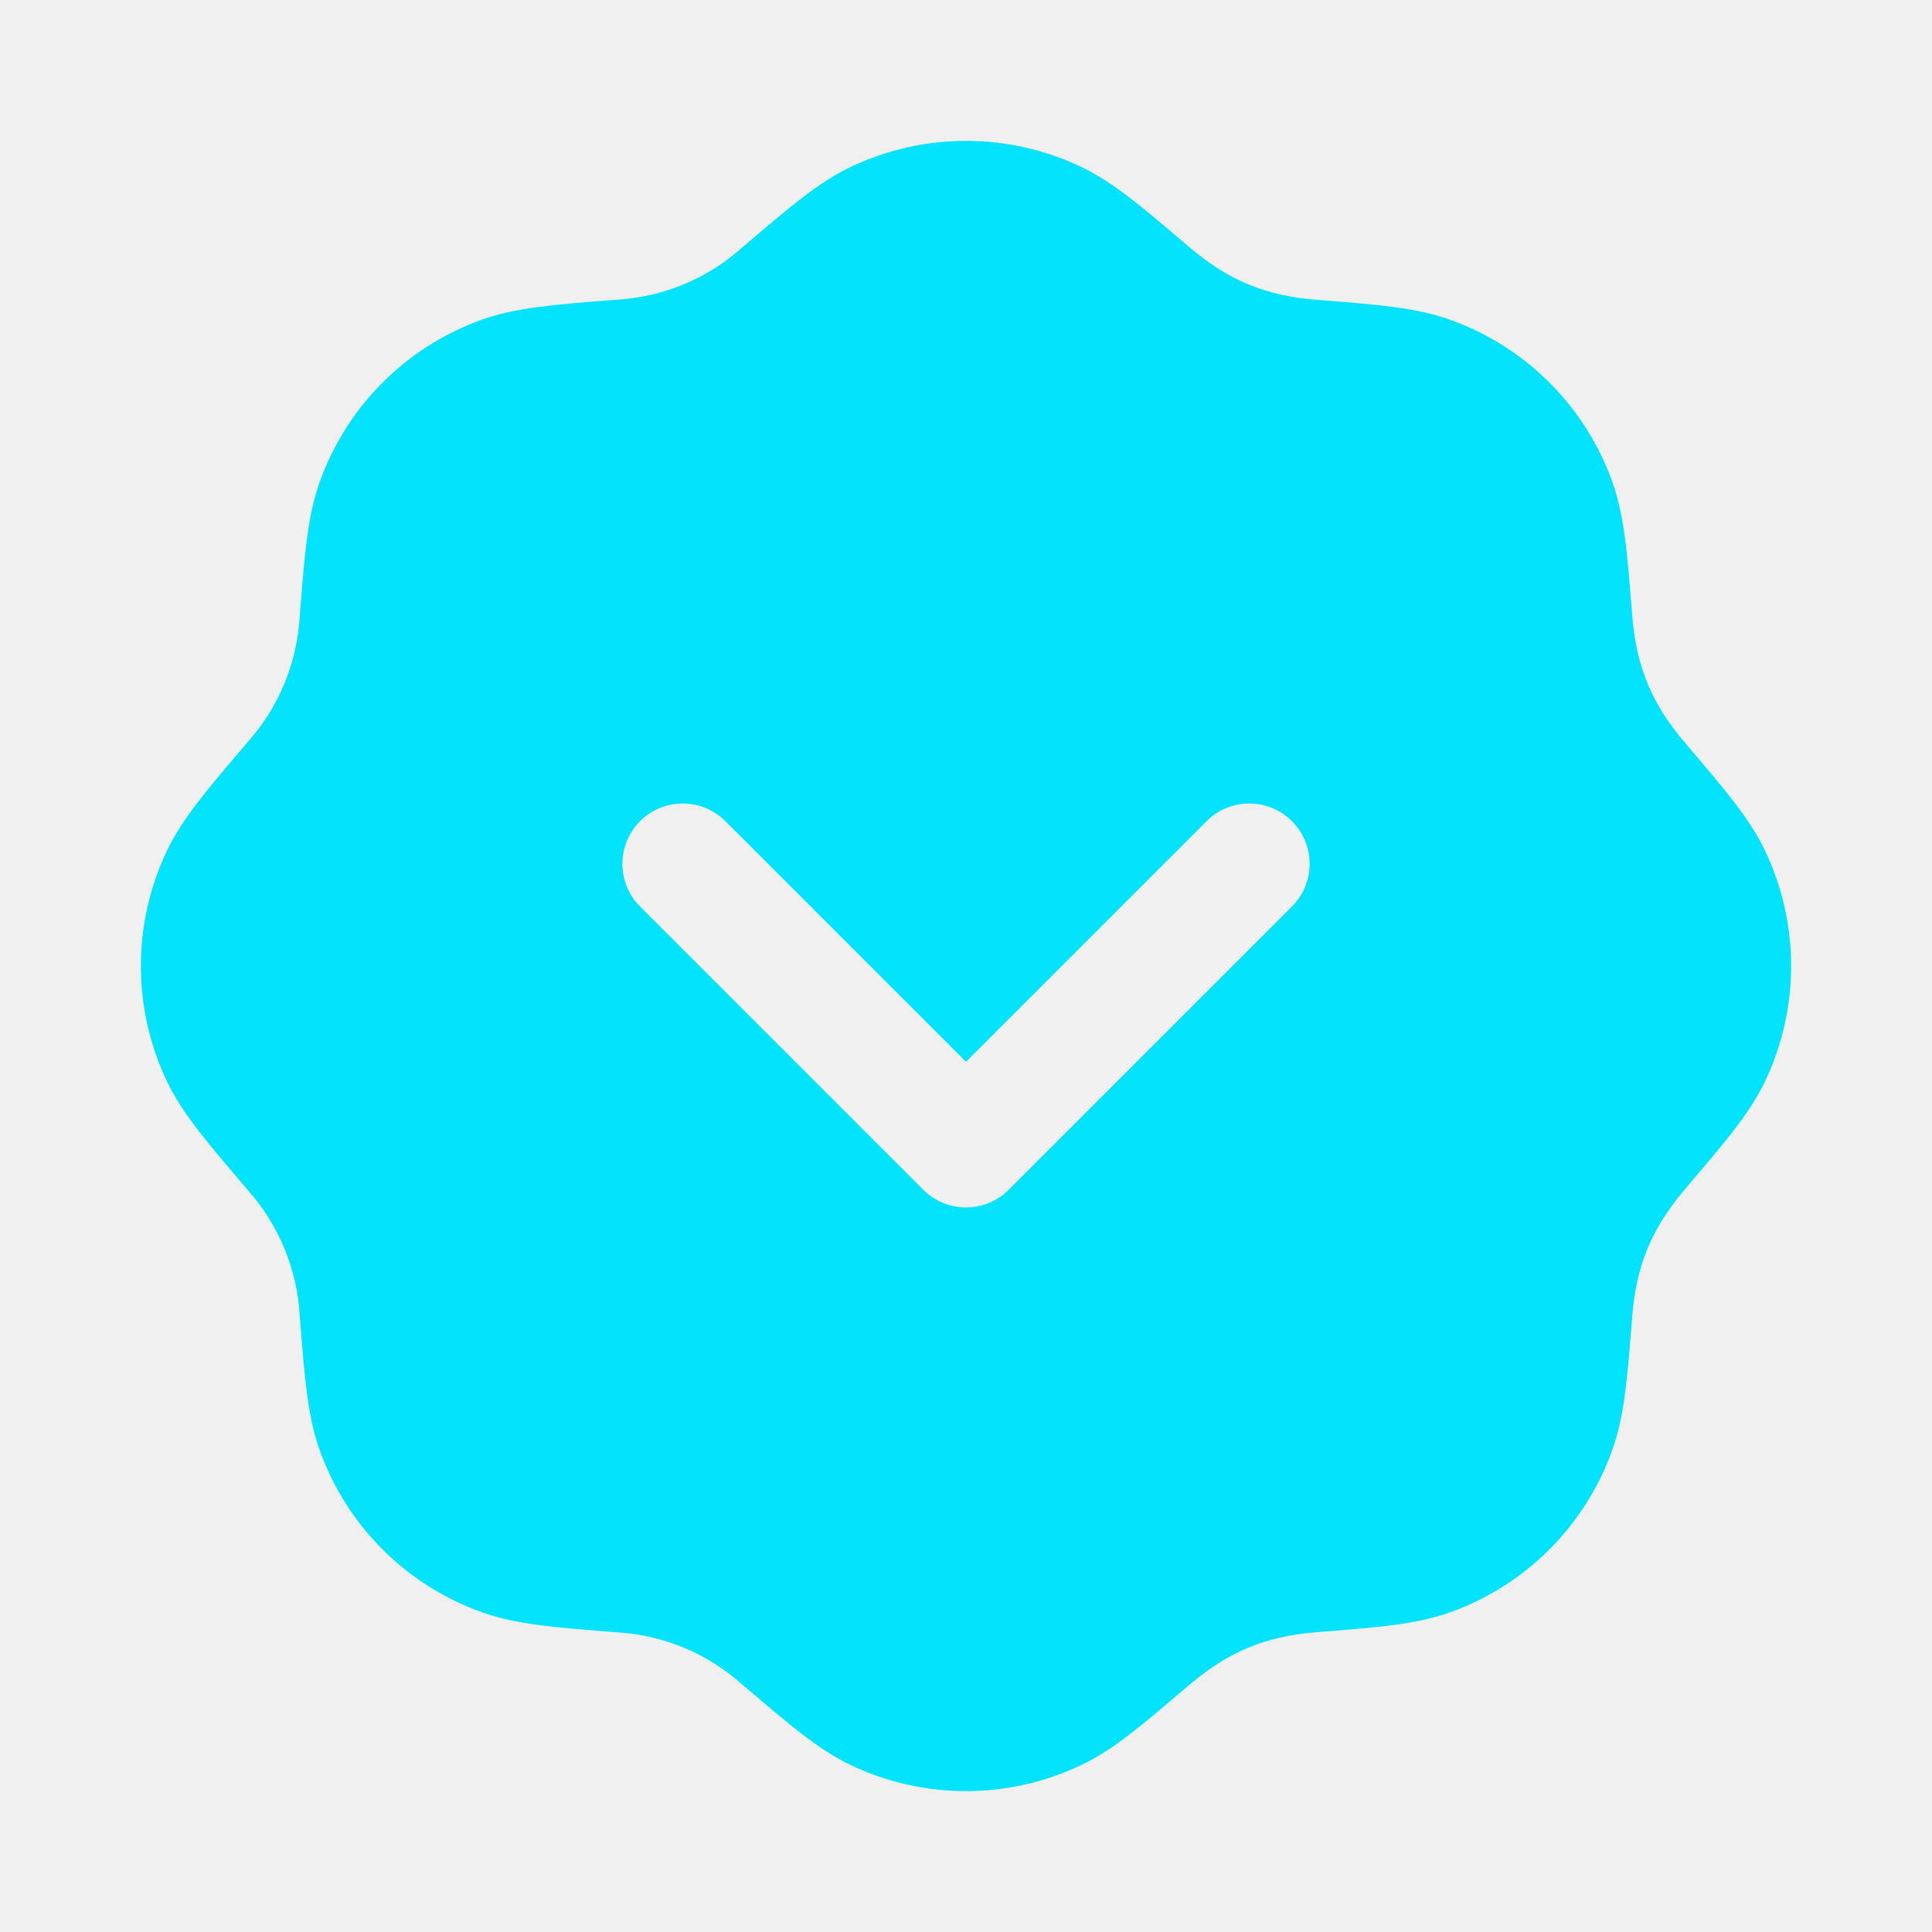
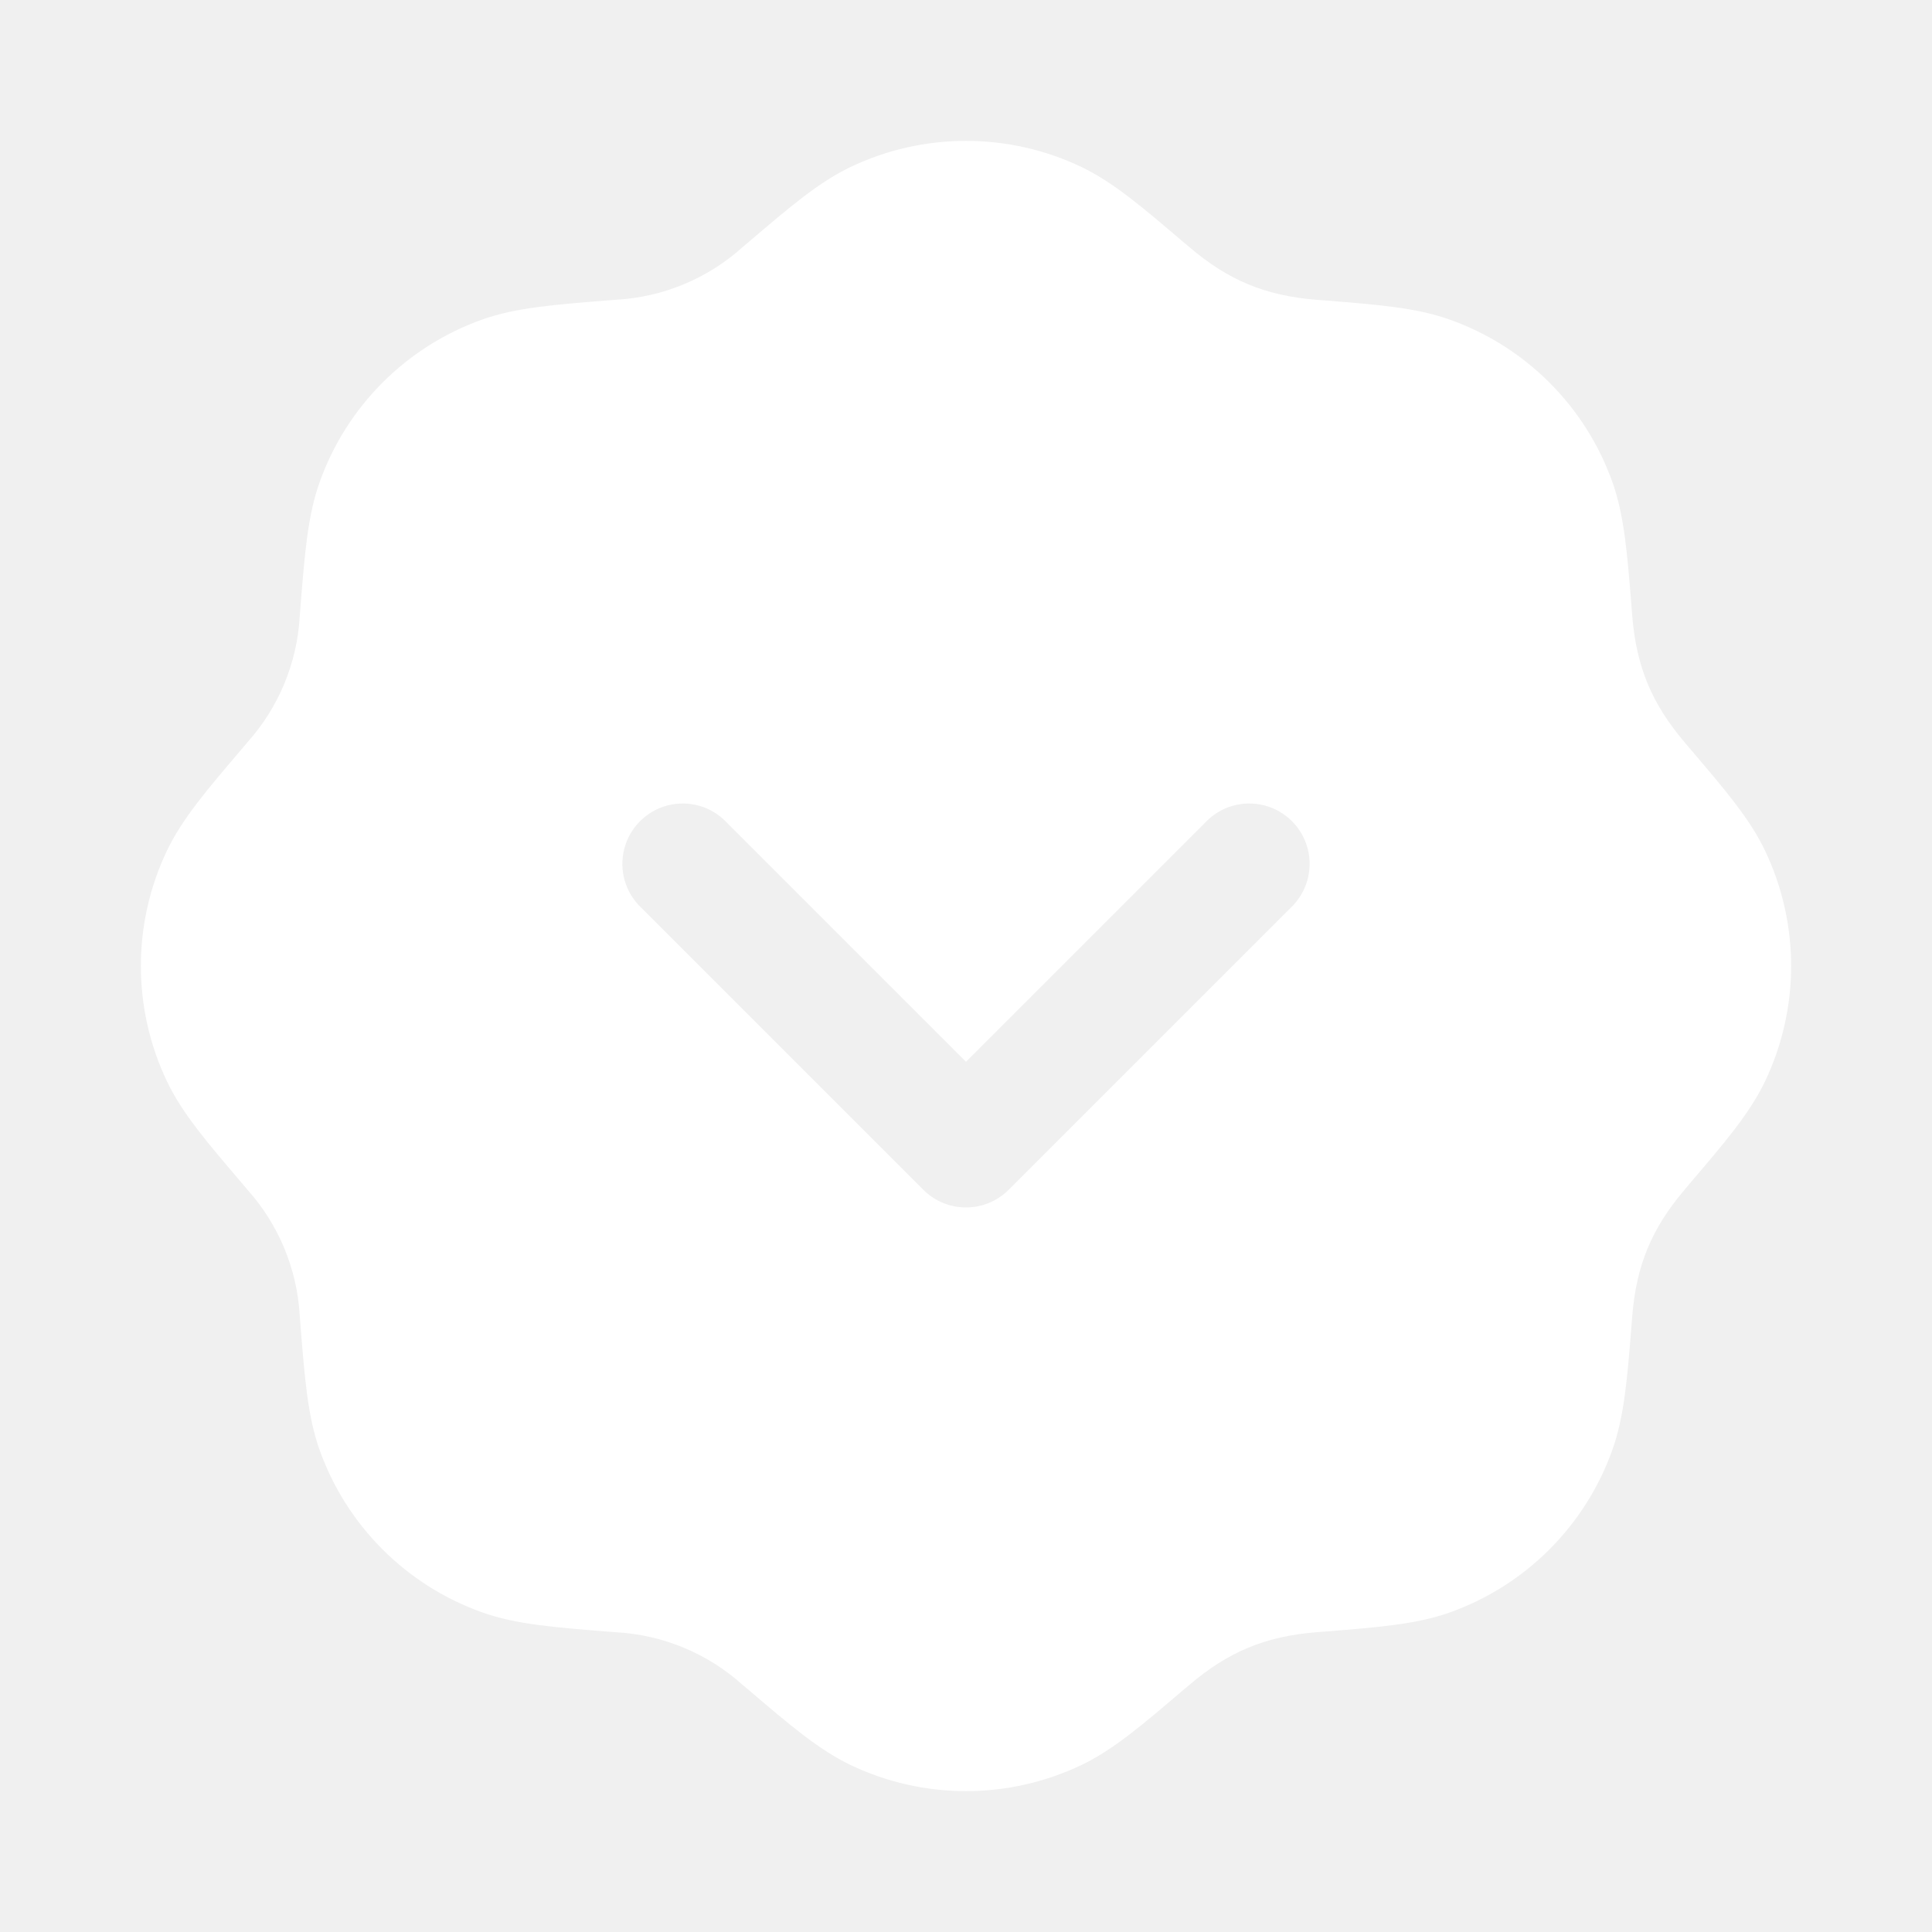
<svg xmlns="http://www.w3.org/2000/svg" width="24" height="24" viewBox="0 0 24 24">
-   <path fill="#03e3fc" d="M10.565 2.075a3.33 3.33 0 0 1 2.87 0c.394.189.755.497 1.26.928l.079.066c.48.41.939.604 1.58.655l.102.008c.662.053 1.135.09 1.547.236a3.33 3.33 0 0 1 2.03 2.029c.145.412.182.885.235 1.547l.008.102c.051.641.246 1.1.655 1.58l.066.078c.431.506.74.867.928 1.261a3.33 3.33 0 0 1 0 2.87c-.189.394-.497.755-.928 1.26l-.066.079c-.418.49-.605.951-.655 1.58l-.008.102c-.053.662-.09 1.135-.236 1.547a3.33 3.33 0 0 1-2.029 2.03c-.412.145-.885.182-1.547.235l-.102.008c-.641.051-1.1.246-1.58.655l-.079.066c-.505.431-.866.74-1.26.928a3.33 3.33 0 0 1-2.87 0c-.394-.189-.755-.497-1.26-.928l-.079-.066a2.56 2.56 0 0 0-1.58-.655l-.102-.008c-.662-.053-1.135-.09-1.547-.236a3.33 3.33 0 0 1-2.03-2.029c-.145-.412-.182-.885-.235-1.547l-.008-.102a2.56 2.56 0 0 0-.655-1.58l-.066-.079c-.431-.505-.74-.866-.928-1.26a3.33 3.33 0 0 1 0-2.87c.189-.394.497-.755.928-1.26l.066-.079a2.56 2.56 0 0 0 .655-1.58l.008-.102c.053-.662.09-1.135.236-1.547a3.33 3.33 0 0 1 2.029-2.03c.412-.145.885-.182 1.547-.235l.102-.008a2.56 2.56 0 0 0 1.58-.655l.078-.066c.506-.431.867-.74 1.261-.928M9.03 10.22a.75.75 0 1 0-1.06 1.06l3.5 3.5a.75.75 0 0 0 1.06 0l3.5-3.5a.75.75 0 1 0-1.06-1.06L12 13.19z" />
+   <path fill="#fff" d="M10.565 2.075a3.33 3.33 0 0 1 2.87 0c.394.189.755.497 1.26.928l.079.066c.48.41.939.604 1.58.655l.102.008c.662.053 1.135.09 1.547.236a3.33 3.33 0 0 1 2.03 2.029c.145.412.182.885.235 1.547l.008.102c.051.641.246 1.1.655 1.58l.066.078c.431.506.74.867.928 1.261a3.33 3.33 0 0 1 0 2.87c-.189.394-.497.755-.928 1.26l-.066.079c-.418.49-.605.951-.655 1.58l-.008.102c-.053.662-.09 1.135-.236 1.547a3.33 3.33 0 0 1-2.029 2.03c-.412.145-.885.182-1.547.235l-.102.008c-.641.051-1.1.246-1.58.655l-.079.066c-.505.431-.866.74-1.26.928a3.33 3.33 0 0 1-2.87 0c-.394-.189-.755-.497-1.26-.928l-.079-.066a2.56 2.56 0 0 0-1.58-.655l-.102-.008c-.662-.053-1.135-.09-1.547-.236a3.33 3.33 0 0 1-2.03-2.029c-.145-.412-.182-.885-.235-1.547l-.008-.102a2.56 2.56 0 0 0-.655-1.58l-.066-.079c-.431-.505-.74-.866-.928-1.26a3.33 3.33 0 0 1 0-2.87c.189-.394.497-.755.928-1.26l.066-.079a2.56 2.56 0 0 0 .655-1.58l.008-.102c.053-.662.09-1.135.236-1.547a3.33 3.33 0 0 1 2.029-2.03c.412-.145.885-.182 1.547-.235l.102-.008a2.56 2.56 0 0 0 1.58-.655l.078-.066c.506-.431.867-.74 1.261-.928M9.03 10.22a.75.75 0 1 0-1.06 1.06l3.5 3.5a.75.75 0 0 0 1.06 0l3.5-3.5a.75.75 0 1 0-1.06-1.06L12 13.19z" />
</svg>
